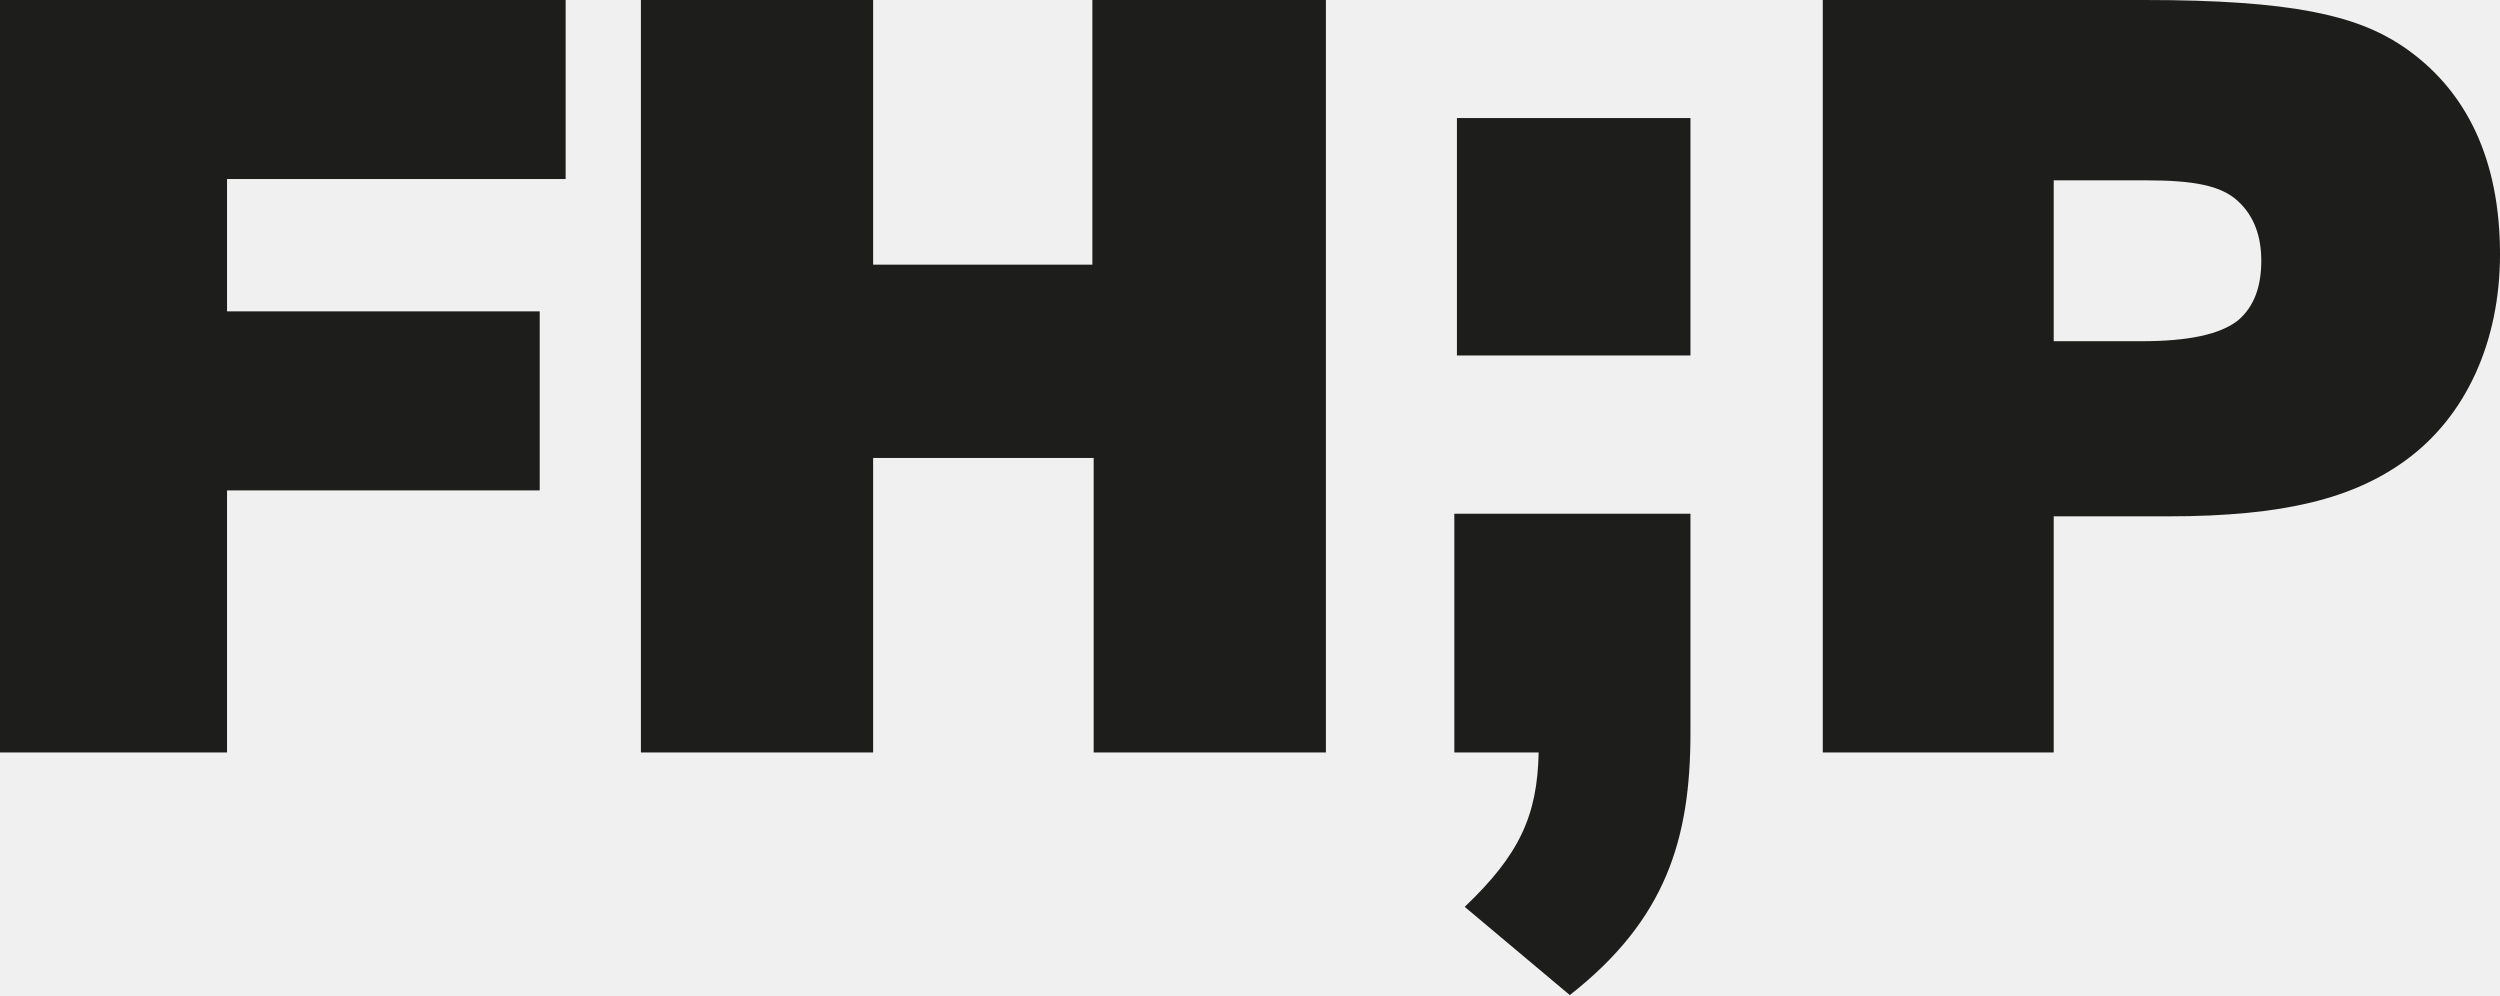
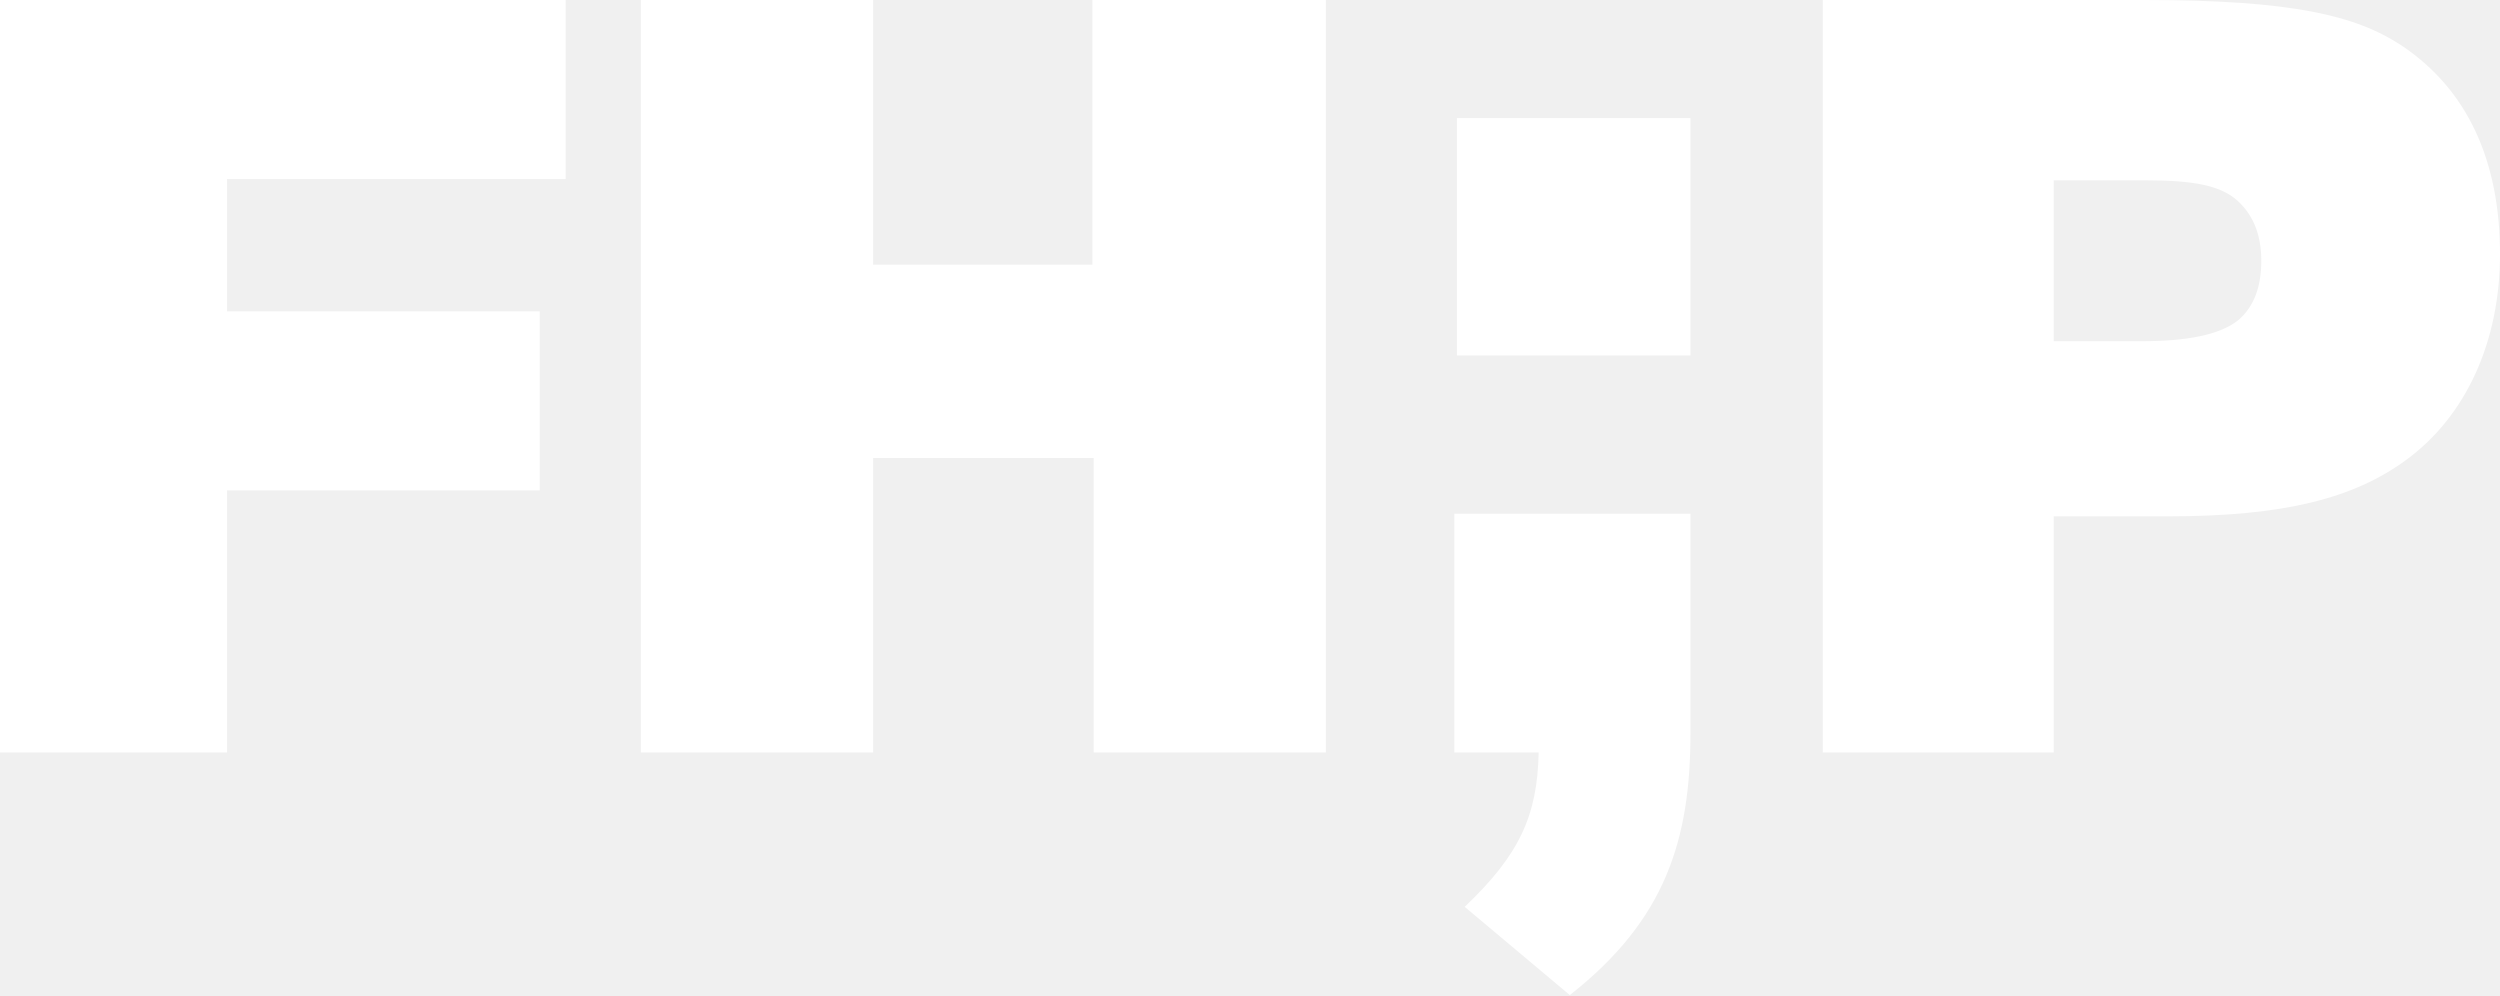
<svg xmlns="http://www.w3.org/2000/svg" version="1.1" id="Ebene_1" x="0px" y="0px" viewBox="0 0 192.7 76.7" xml:space="preserve" width="192.7" height="76.7">
  <defs id="defs121" />
  <style type="text/css" id="style2">
	.st0{fill:#1D1D1B;}
</style>
  <g id="g116" transform="translate(0,-0.7)">
-     <g id="g16">
-       <g id="g8">
-         <path class="st0" d="m 130.3,57.2 c 0,8.2 -1.9,14.4 -9.3,20.2 l -8.1,-6.8 c 4.2,-4 5.6,-7 5.7,-11.9 h -6.5 V 40.3 h 18.2 z" id="path4" />
-         <rect x="112.3" y="9.8" class="st0" width="18" height="18.3" id="rect6" />
+     <g id="g16" style="fill:#ffffff">
+       <g id="g8" style="fill:#ffffff">
+         <path class="st0" d="m 130.3,57.2 c 0,8.2 -1.9,14.4 -9.3,20.2 l -8.1,-6.8 c 4.2,-4 5.6,-7 5.7,-11.9 h -6.5 V 40.3 h 18.2 z" id="path4" style="fill:#ffffff" />
+         <rect x="112.3" y="9.8" class="st0" width="18" height="18.3" id="rect6" style="fill:#ffffff" />
      </g>
-       <polygon class="st0" points="43.6,0.7 43.6,14.5 17.5,14.5 17.5,24.7 41.6,24.7 41.6,38.5 17.5,38.5 17.5,58.7 0,58.7 0,0.7 " id="polygon10" />
-       <path class="st0" d="M 84.3,58.7 V 36 h -17 V 58.7 H 49.4 V 0.7 H 67.3 V 21.1 H 84.2 V 0.7 h 18 v 58 z" id="path12" />
-       <path class="st0" d="m 140.5,58.7 v -58 h 24.8 c 11.4,0 16.3,1.2 19.8,3.5 5.1,3.4 7.6,8.9 7.6,16.1 0,6.7 -2.6,12.5 -7.3,15.9 -4,2.9 -9.3,4.3 -18.3,4.3 h -8.8 V 58.7 Z M 165.1,27 c 3.5,0 6,-0.5 7.4,-1.6 1.3,-1.1 1.8,-2.7 1.8,-4.6 0,-1.8 -0.5,-3.4 -1.8,-4.6 -1.3,-1.2 -3.4,-1.6 -7.1,-1.6 h -7.1 V 27 Z" id="path14" />
+       <polygon class="st0" points="43.6,0.7 43.6,14.5 17.5,14.5 17.5,24.7 41.6,24.7 41.6,38.5 17.5,38.5 17.5,58.7 0,58.7 0,0.7 " id="polygon10" style="fill:#ffffff" />
+       <path class="st0" d="M 84.3,58.7 V 36 h -17 V 58.7 H 49.4 V 0.7 H 67.3 V 21.1 H 84.2 V 0.7 h 18 v 58 z" id="path12" style="fill:#ffffff" />
+       <path class="st0" d="m 140.5,58.7 v -58 h 24.8 c 11.4,0 16.3,1.2 19.8,3.5 5.1,3.4 7.6,8.9 7.6,16.1 0,6.7 -2.6,12.5 -7.3,15.9 -4,2.9 -9.3,4.3 -18.3,4.3 h -8.8 V 58.7 Z M 165.1,27 c 3.5,0 6,-0.5 7.4,-1.6 1.3,-1.1 1.8,-2.7 1.8,-4.6 0,-1.8 -0.5,-3.4 -1.8,-4.6 -1.3,-1.2 -3.4,-1.6 -7.1,-1.6 h -7.1 V 27 Z" id="path14" style="fill:#ffffff" />
    </g>
  </g>
</svg>
